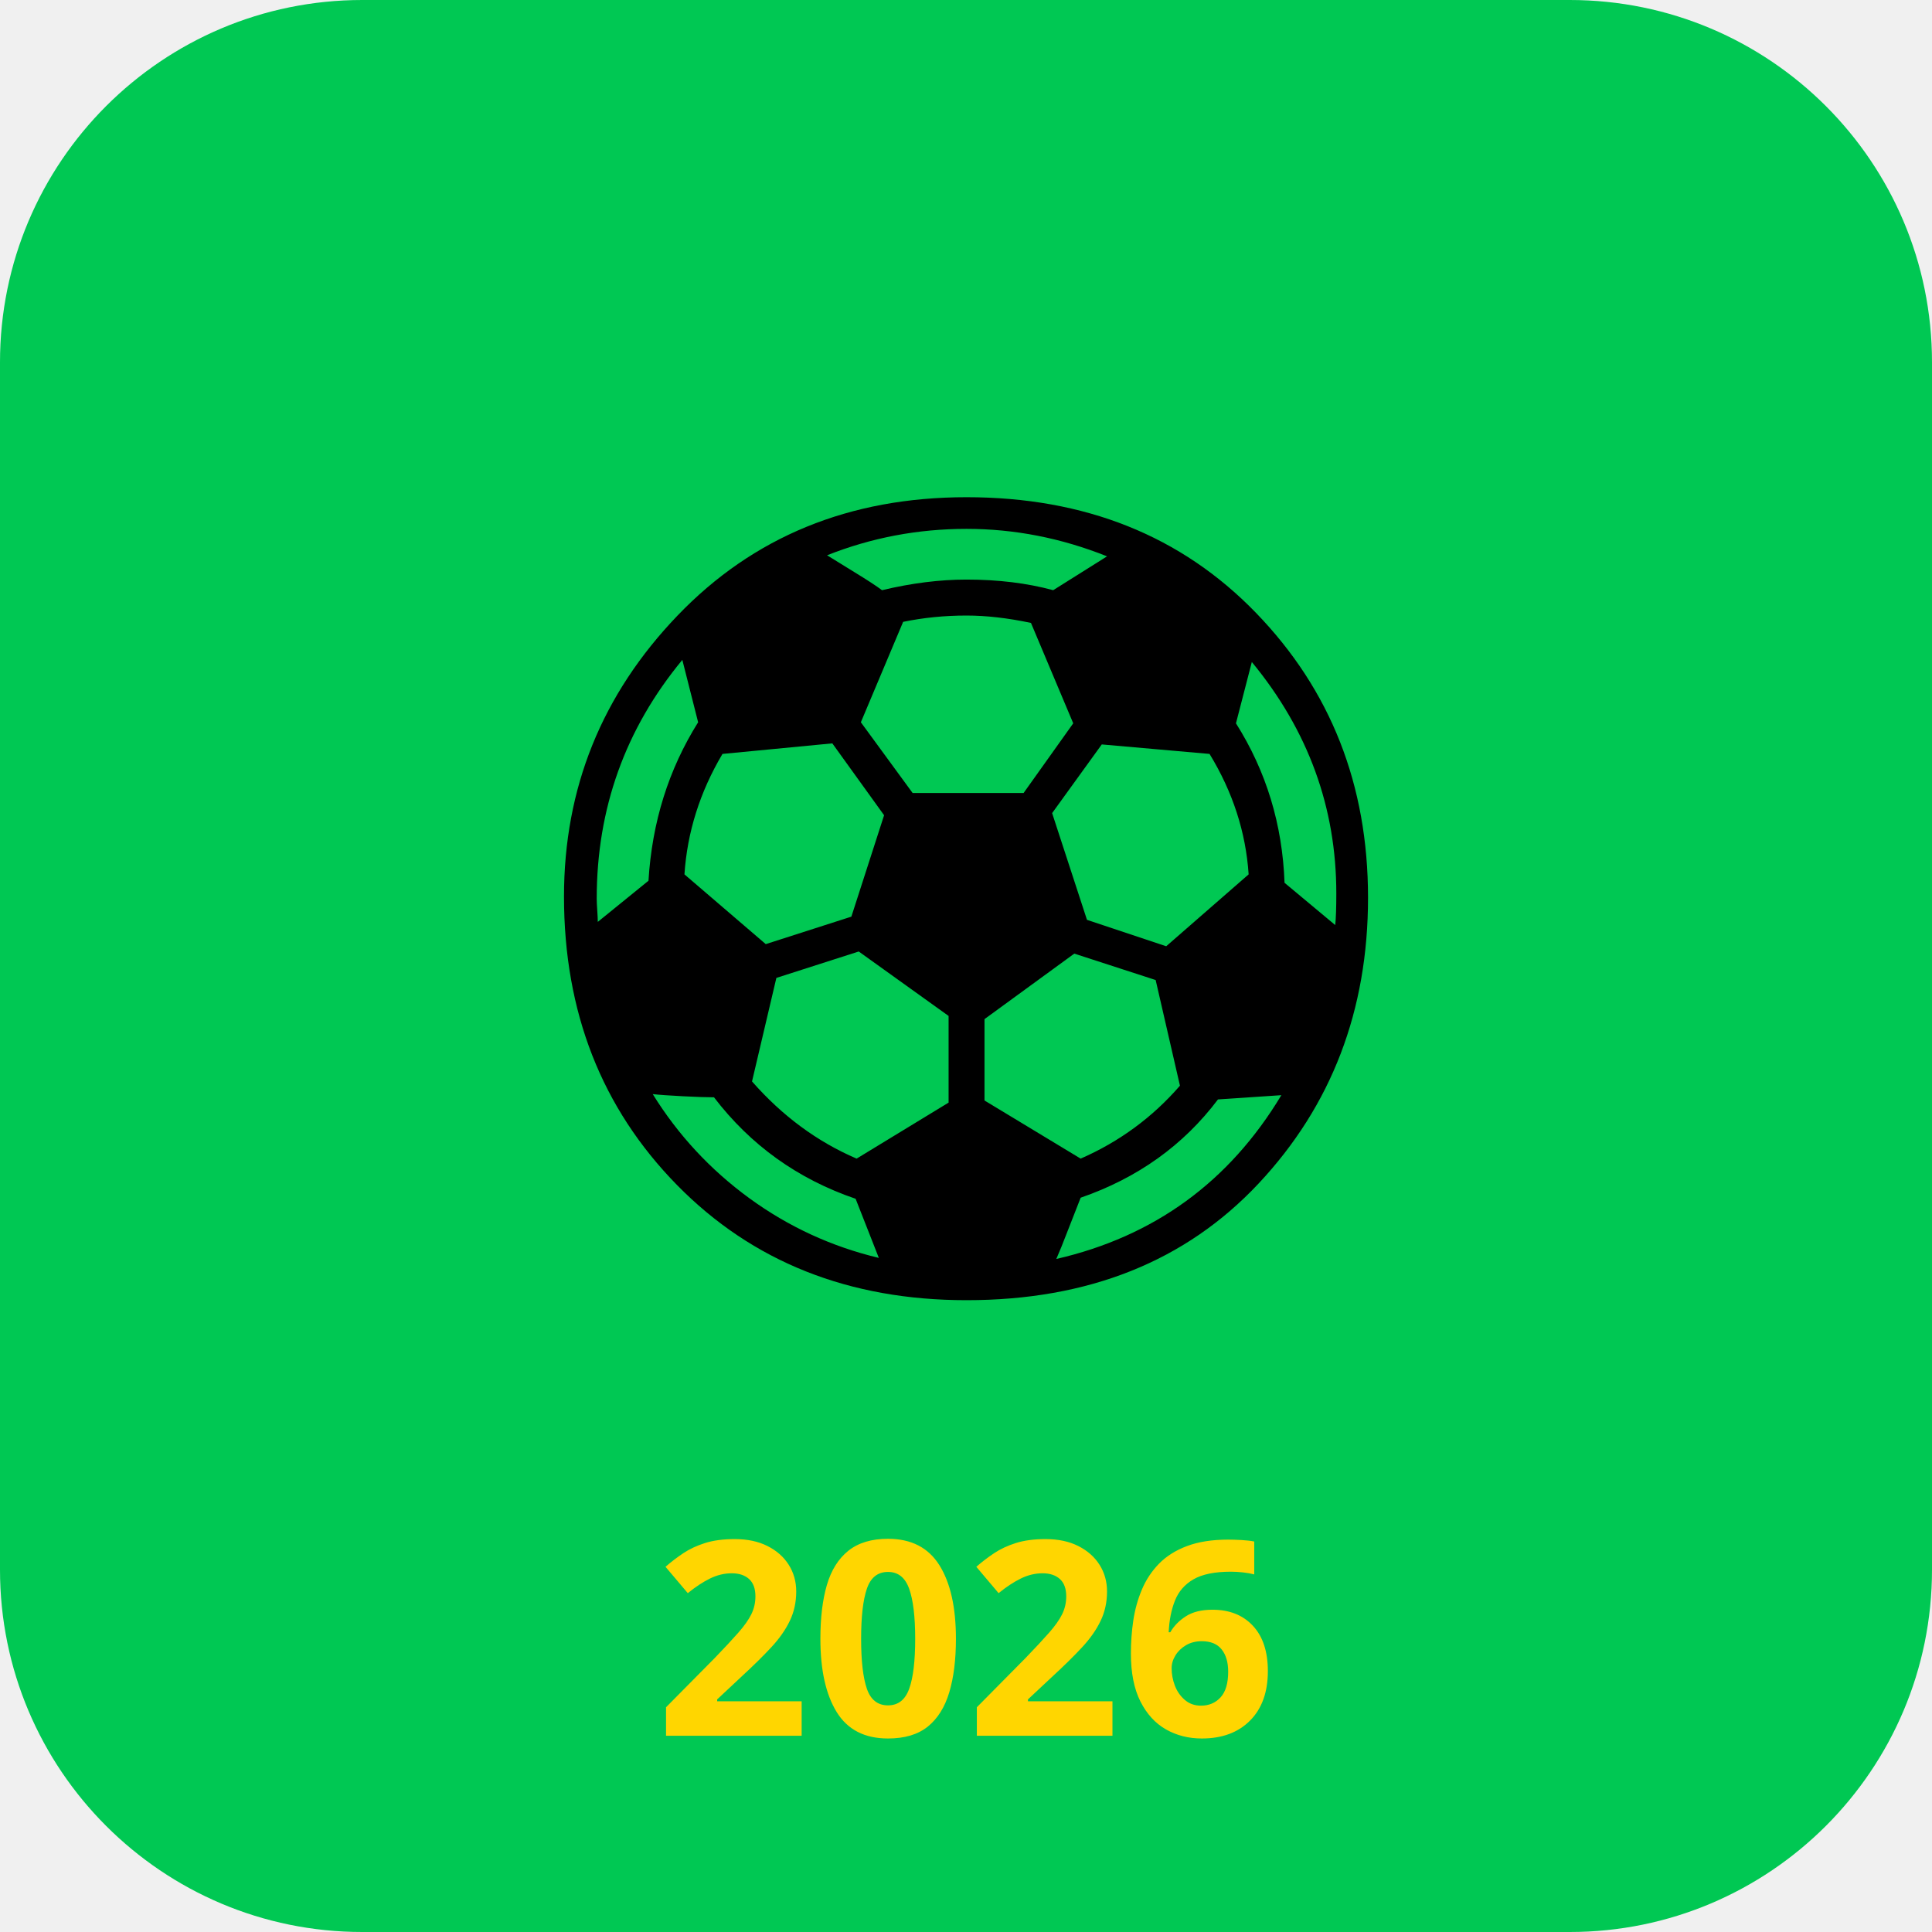
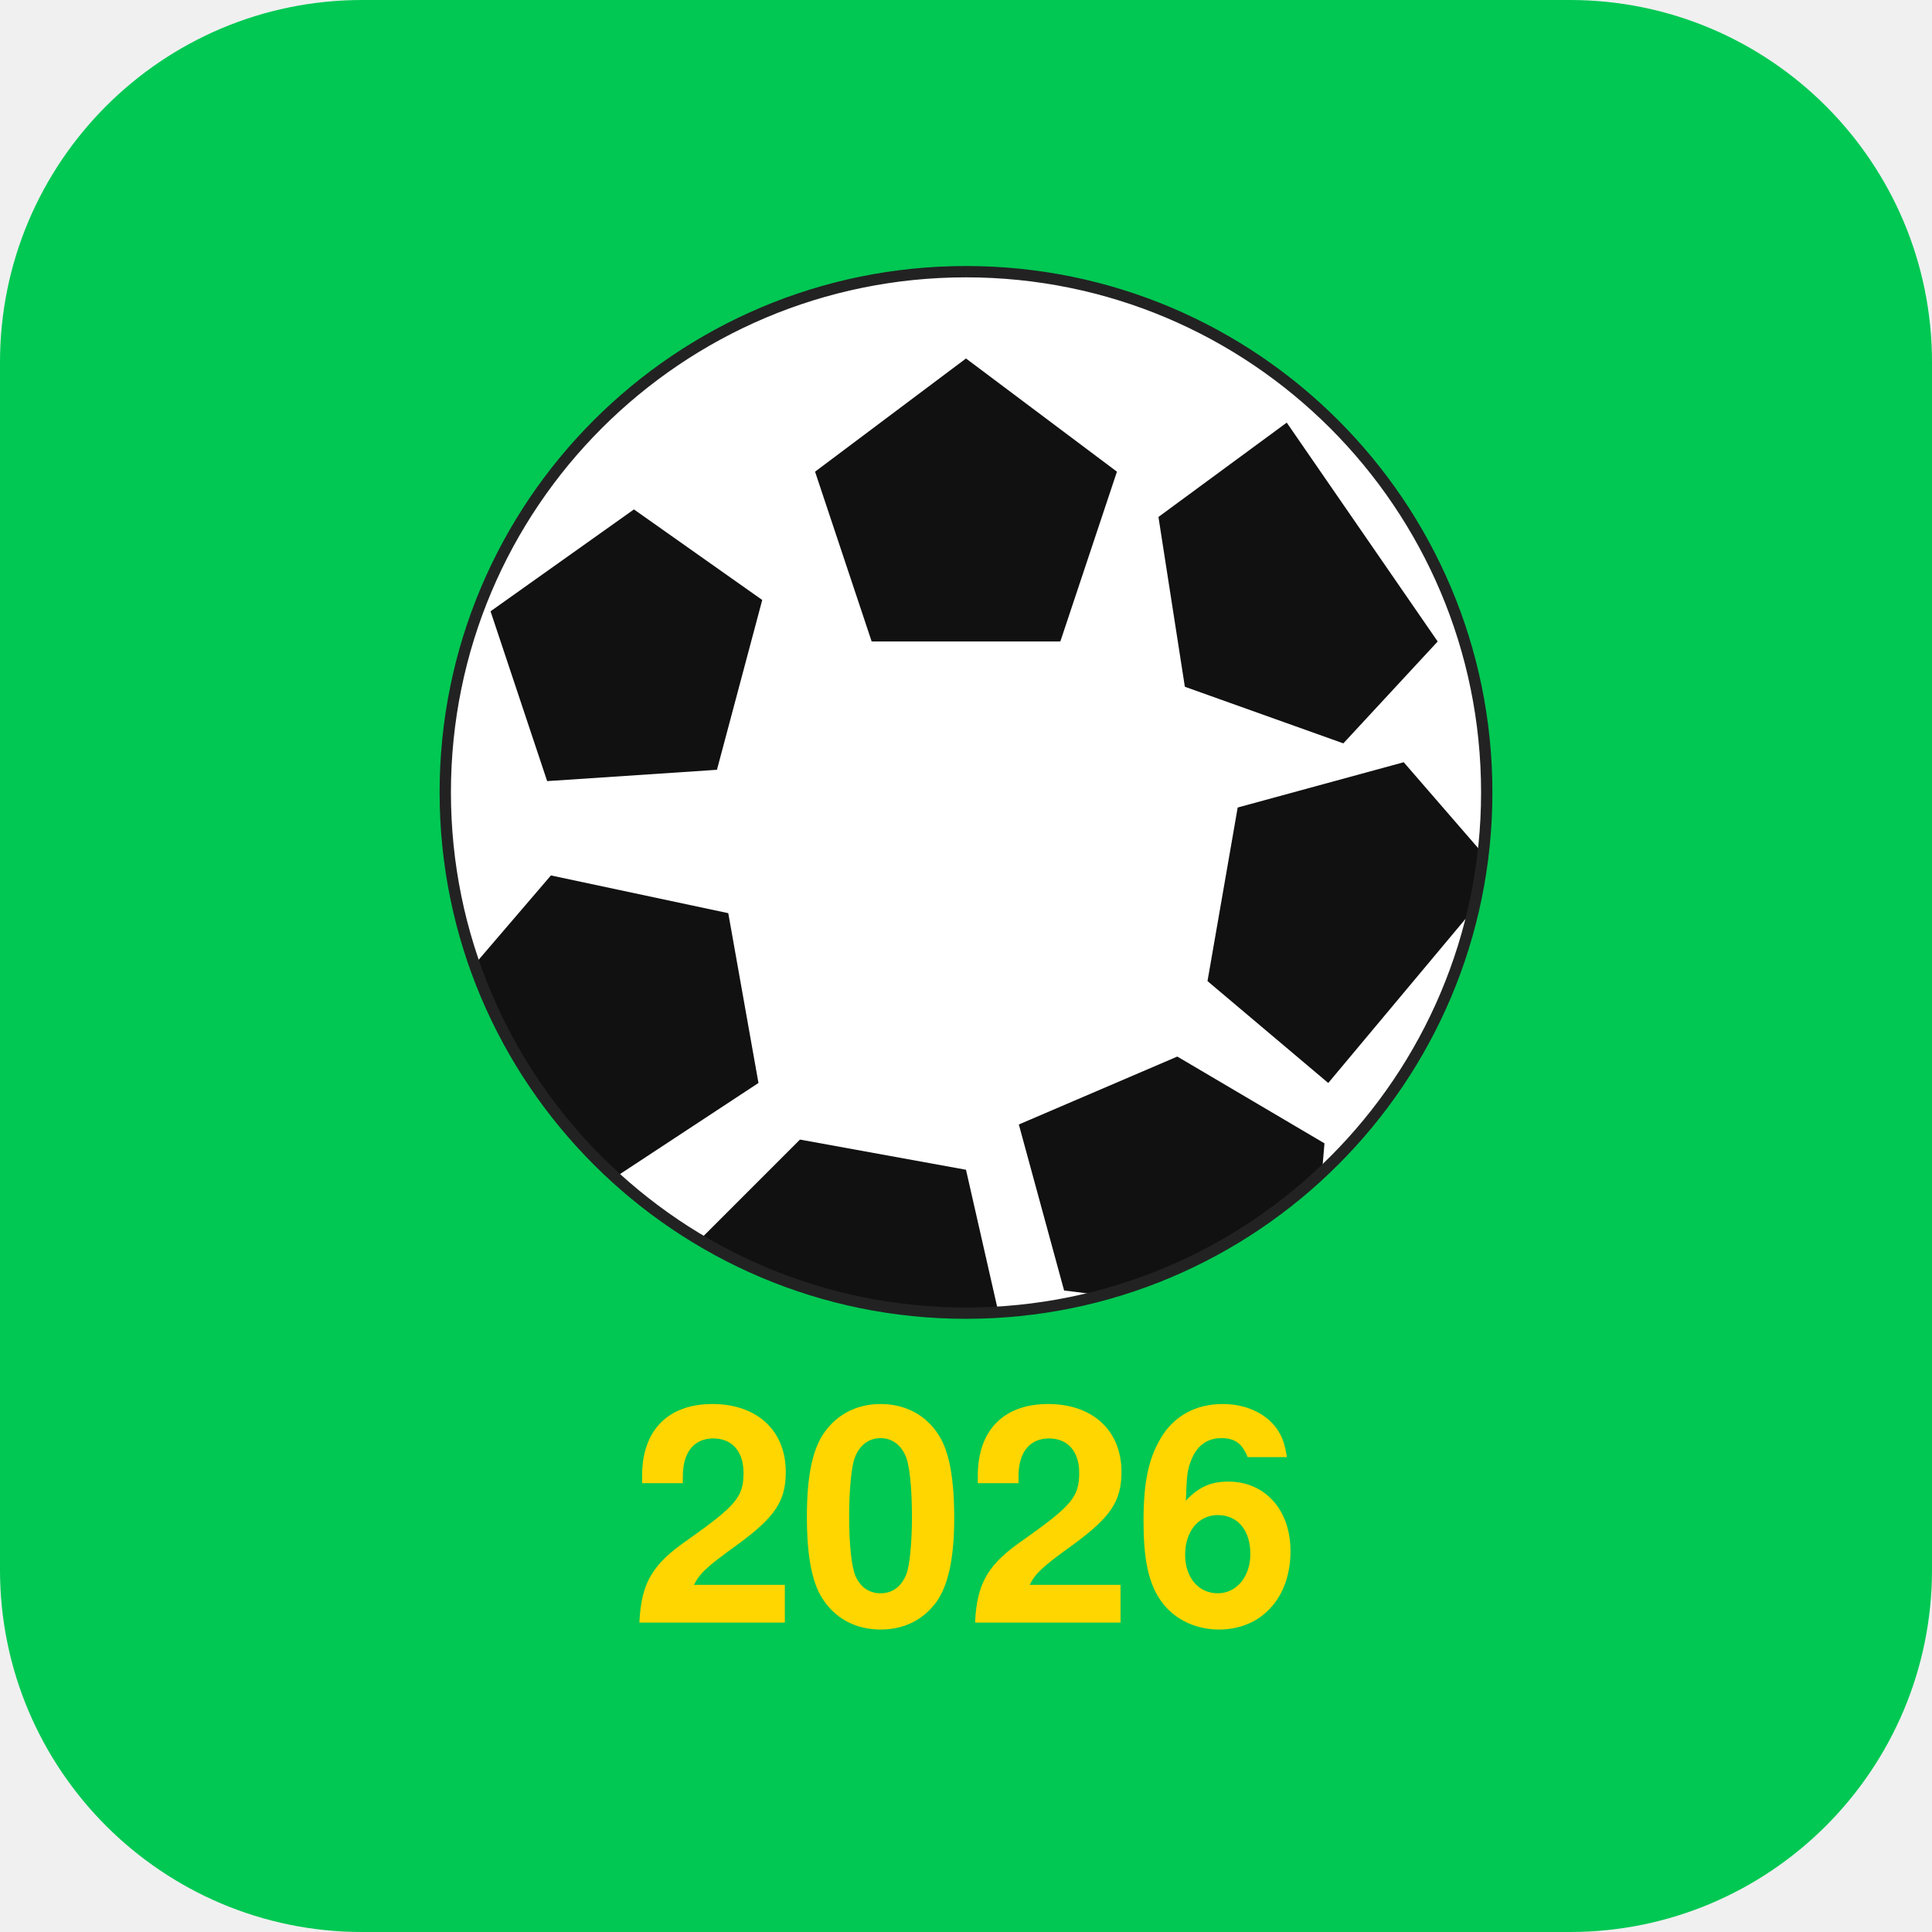
<svg xmlns="http://www.w3.org/2000/svg" viewBox="0 0 512 512">
  <rect width="512" height="512" rx="96" fill="#00c853" />
-   <text x="256" y="330" font-size="280" text-anchor="middle" font-family="system-ui,sans-serif">⚽</text>
-   <text x="256" y="460" font-size="72" text-anchor="middle" font-family="Arial Black,sans-serif" fill="#ffd600" font-weight="900">2026</text>
+   <defs>
+     <clipPath id="ball">
+       <circle cx="256" cy="210" r="138" />
+     </clipPath>
+   </defs>
+   <circle cx="256" cy="210" r="138" fill="white" />
+   <g clip-path="url(#ball)" fill="#111">
+     <polygon points="256,95 296,125 281,170 231,170 216,125" />
+     <polygon points="130,162 168,135 202,159 190,204 145,207" />
+     <polygon points="116,267 146,232 193,242 201,287 163,312" />
+     <polygon points="182,332 212,302 256,310 266,354 232,374" />
+     <polygon points="282,342 270,298 312,280 351,303 347,350" />
+     <polygon points="352,287 320,260 328,214 372,202 398,232" />
+     <polygon points="381,170 356,197 314,182 307,137 341,112" />
+   </g>
+   <circle cx="256" cy="210" r="138" fill="none" stroke="#222" stroke-width="3" />
+   <text x="256" y="430" font-size="80" text-anchor="middle" font-family="Arial Black,Helvetica,sans-serif" fill="#ffd600" font-weight="900">2026</text>
</svg>
